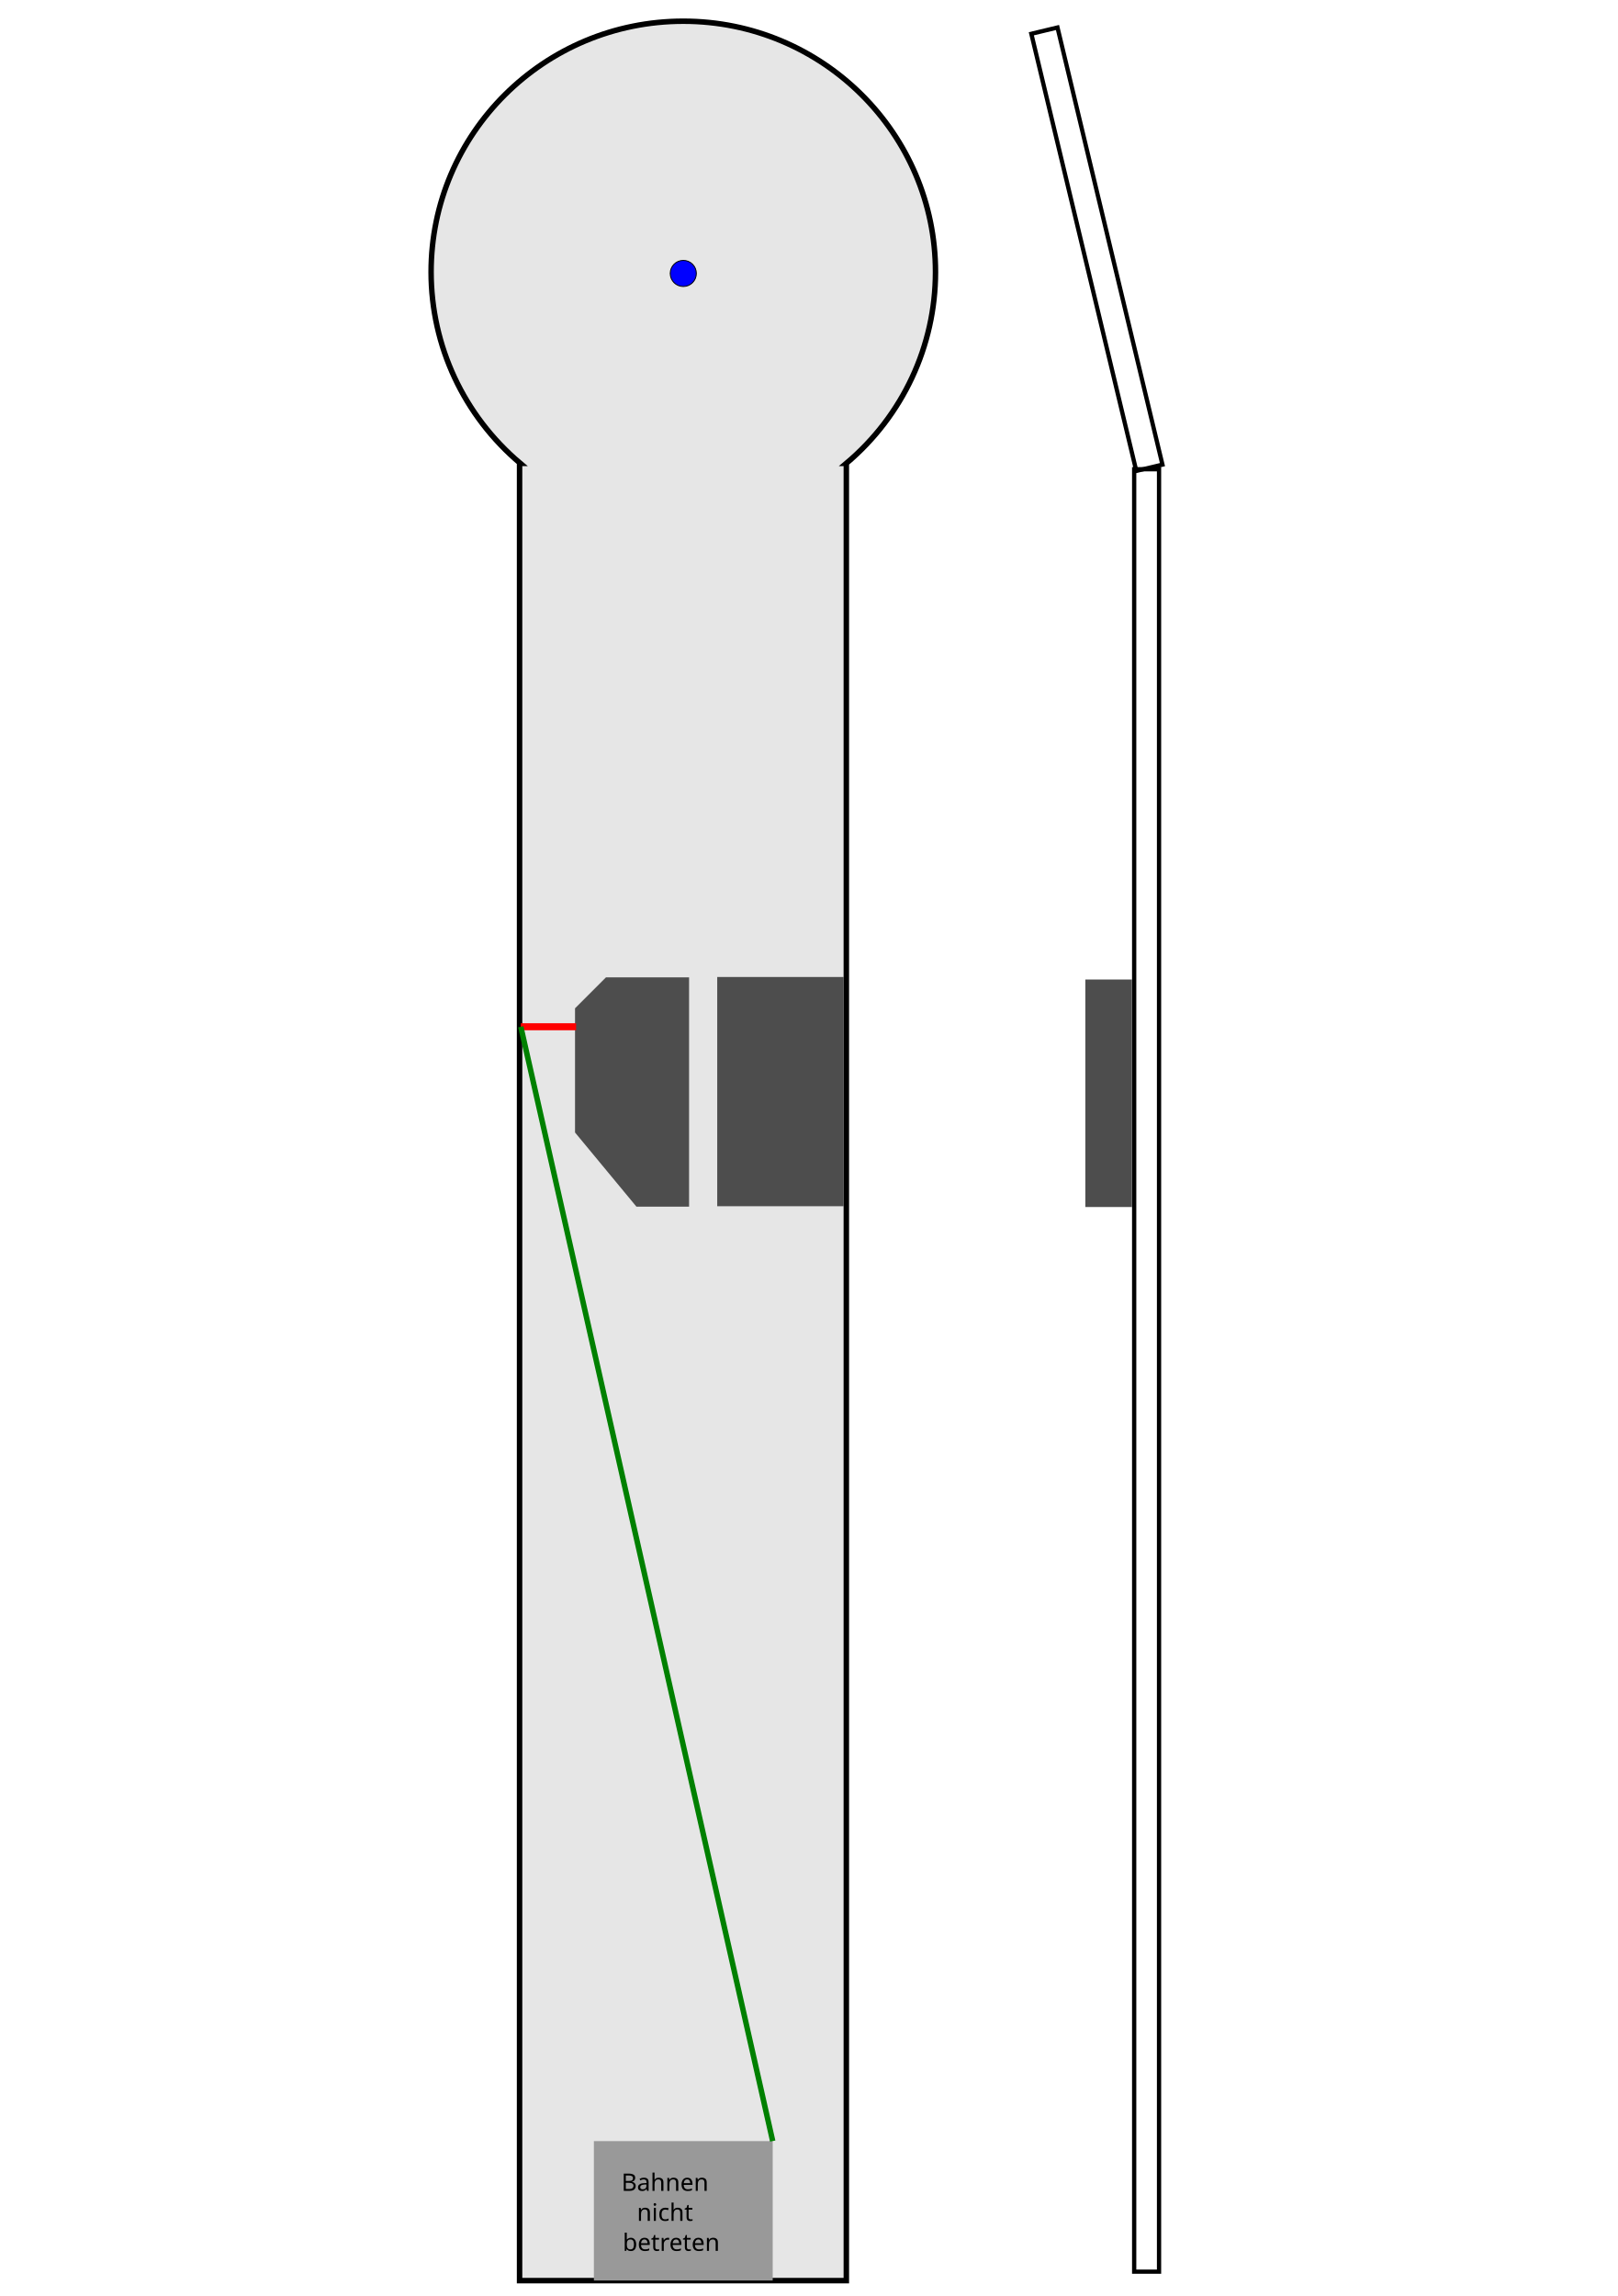
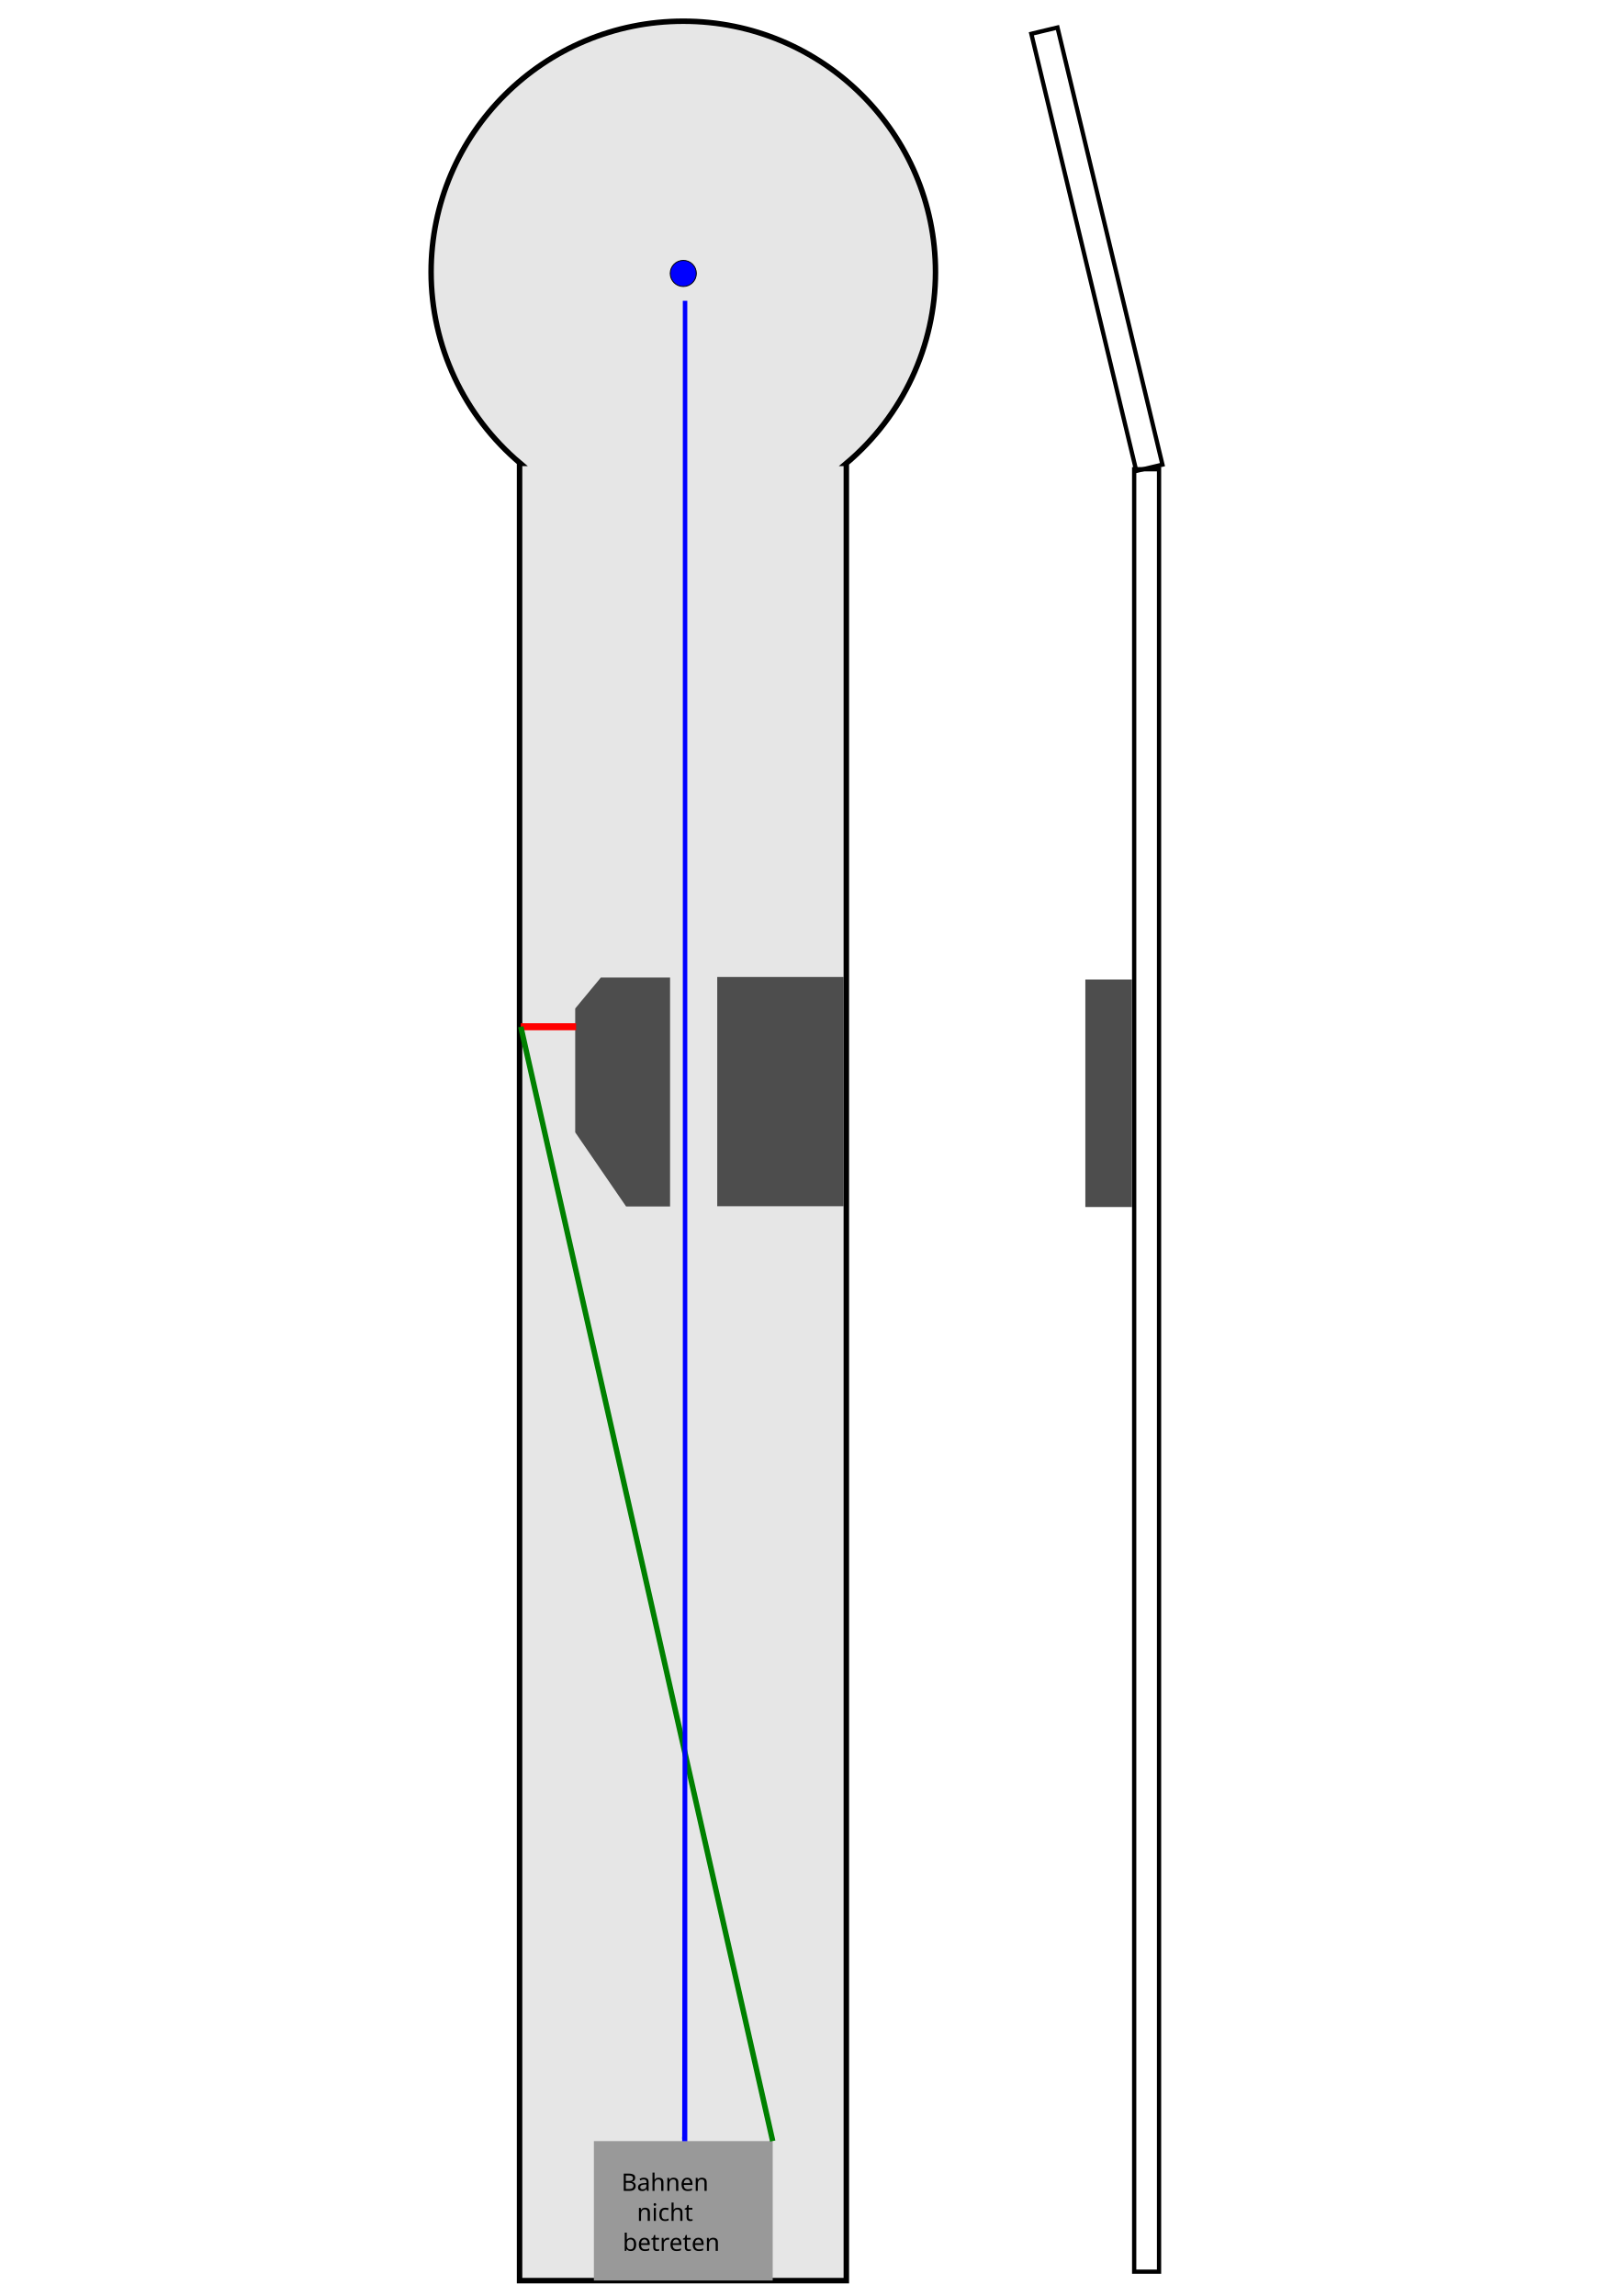
<svg xmlns="http://www.w3.org/2000/svg" width="148mm" height="210mm" viewBox="0 0 148 210" version="1.1" id="svg5">
  <defs id="defs2" />
  <g id="layer2" style="display:inline">
    <path id="path1098" style="fill:#e6e6e6;stroke:#000000;stroke-width:0.5;stroke-linecap:round;stroke-miterlimit:4;stroke-dasharray:none" d="M 62.505,1.94 A 23.07,22.949 0 0 0 39.435,24.89 23.07,22.949 0 0 0 47.594,42.38 h -0.066 V 208.594 h 29.891 V 42.38 h -0.002 A 23.07,22.949 0 0 0 85.575,24.89 23.07,22.949 0 0 0 62.506,1.94 Z" />
    <rect style="fill:#999999;stroke:none;stroke-width:0.311;stroke-linecap:round;stroke-miterlimit:4;stroke-dasharray:none" id="rect43" width="16.357" height="12.75" x="54.327" y="195.832" />
    <circle style="display:inline;fill:#0000ff;stroke:#000000;stroke-width:0.084;stroke-linecap:round;stroke-miterlimit:4;stroke-dasharray:none" id="path1982" cx="62.505" cy="25.01" r="1.194" />
    <rect style="fill:#4d4d4d;stroke:#4d4d4d;stroke-width:0.399;stroke-linecap:round" id="rect1447" width="11.171" height="20.571" x="65.808" y="89.557" />
    <rect style="display:inline;fill:#4d4d4d;stroke:#4d4d4d;stroke-width:0.24;stroke-linecap:round" id="rect1447-4" width="4.02" height="20.571" x="99.403" y="89.707" />
-     <path id="rect1447-3" style="display:inline;fill:#4d4d4d;stroke:#4d4d4d;stroke-width:0.379;stroke-linecap:round" d="m 55.509,89.583 -2.719,2.719 v 11.211 l 5.516,6.661 h 4.538 V 89.583 Z" />
+     <path id="rect1447-3" style="display:inline;fill:#4d4d4d;stroke:#4d4d4d;stroke-width:0.345;stroke-linecap:round" d="m 55.044,89.583 -2.254,2.719 v 11.211 l 4.572,6.661 h 3.761 V 89.583 Z" />
    <path style="fill:none;stroke:#ff0000;stroke-width:0.642;stroke-linecap:butt;stroke-linejoin:miter;stroke-miterlimit:4;stroke-dasharray:none;stroke-opacity:1" d="m 47.641,93.91 h 5.059" id="path2402" />
    <text xml:space="preserve" style="font-style:normal;font-weight:normal;font-size:2.197px;line-height:1.25;font-family:sans-serif;display:inline;fill:#000000;fill-opacity:1;stroke:none;stroke-width:0.206" x="62.827" y="200.383" id="text2176">
      <tspan id="tspan2174" style="font-size:2.197px;text-align:center;text-anchor:middle;stroke-width:0.206" x="62.827" y="200.383">Bahnen</tspan>
      <tspan style="font-size:2.197px;text-align:center;text-anchor:middle;stroke-width:0.206" x="62.827" y="203.13" id="tspan2178">nicht</tspan>
      <tspan style="font-size:2.197px;text-align:center;text-anchor:middle;stroke-width:0.206" x="62.827" y="205.876" id="tspan2180">betreten</tspan>
    </text>
    <rect style="display:inline;fill:none;stroke:#000000;stroke-width:0.389;stroke-linecap:round;stroke-miterlimit:4;stroke-dasharray:none" id="rect3067" width="2.274" height="164.858" x="103.75" y="42.917" />
    <rect style="display:inline;fill:none;stroke:#000000;stroke-width:0.389;stroke-linecap:round;stroke-miterlimit:4;stroke-dasharray:none" id="rect3067-3" width="2.461" height="41.117" x="91.013" y="25.033" transform="rotate(-13.50308)" />
  </g>
  <g id="layer3" style="display:inline">
    <path style="display:inline;fill:none;stroke:#008000;stroke-width:0.5;stroke-linecap:butt;stroke-linejoin:miter;stroke-miterlimit:4;stroke-dasharray:none;stroke-opacity:1" d="M 70.684,195.832 47.641,93.91" id="path7797" />
+     <path style="fill:#0000ff;stroke:#0000ff;stroke-width:0.41px;stroke-linecap:butt;stroke-linejoin:miter;stroke-opacity:1" d="M 62.666,27.513 V 195.638 H 62.403" id="path869" />
  </g>
</svg>
